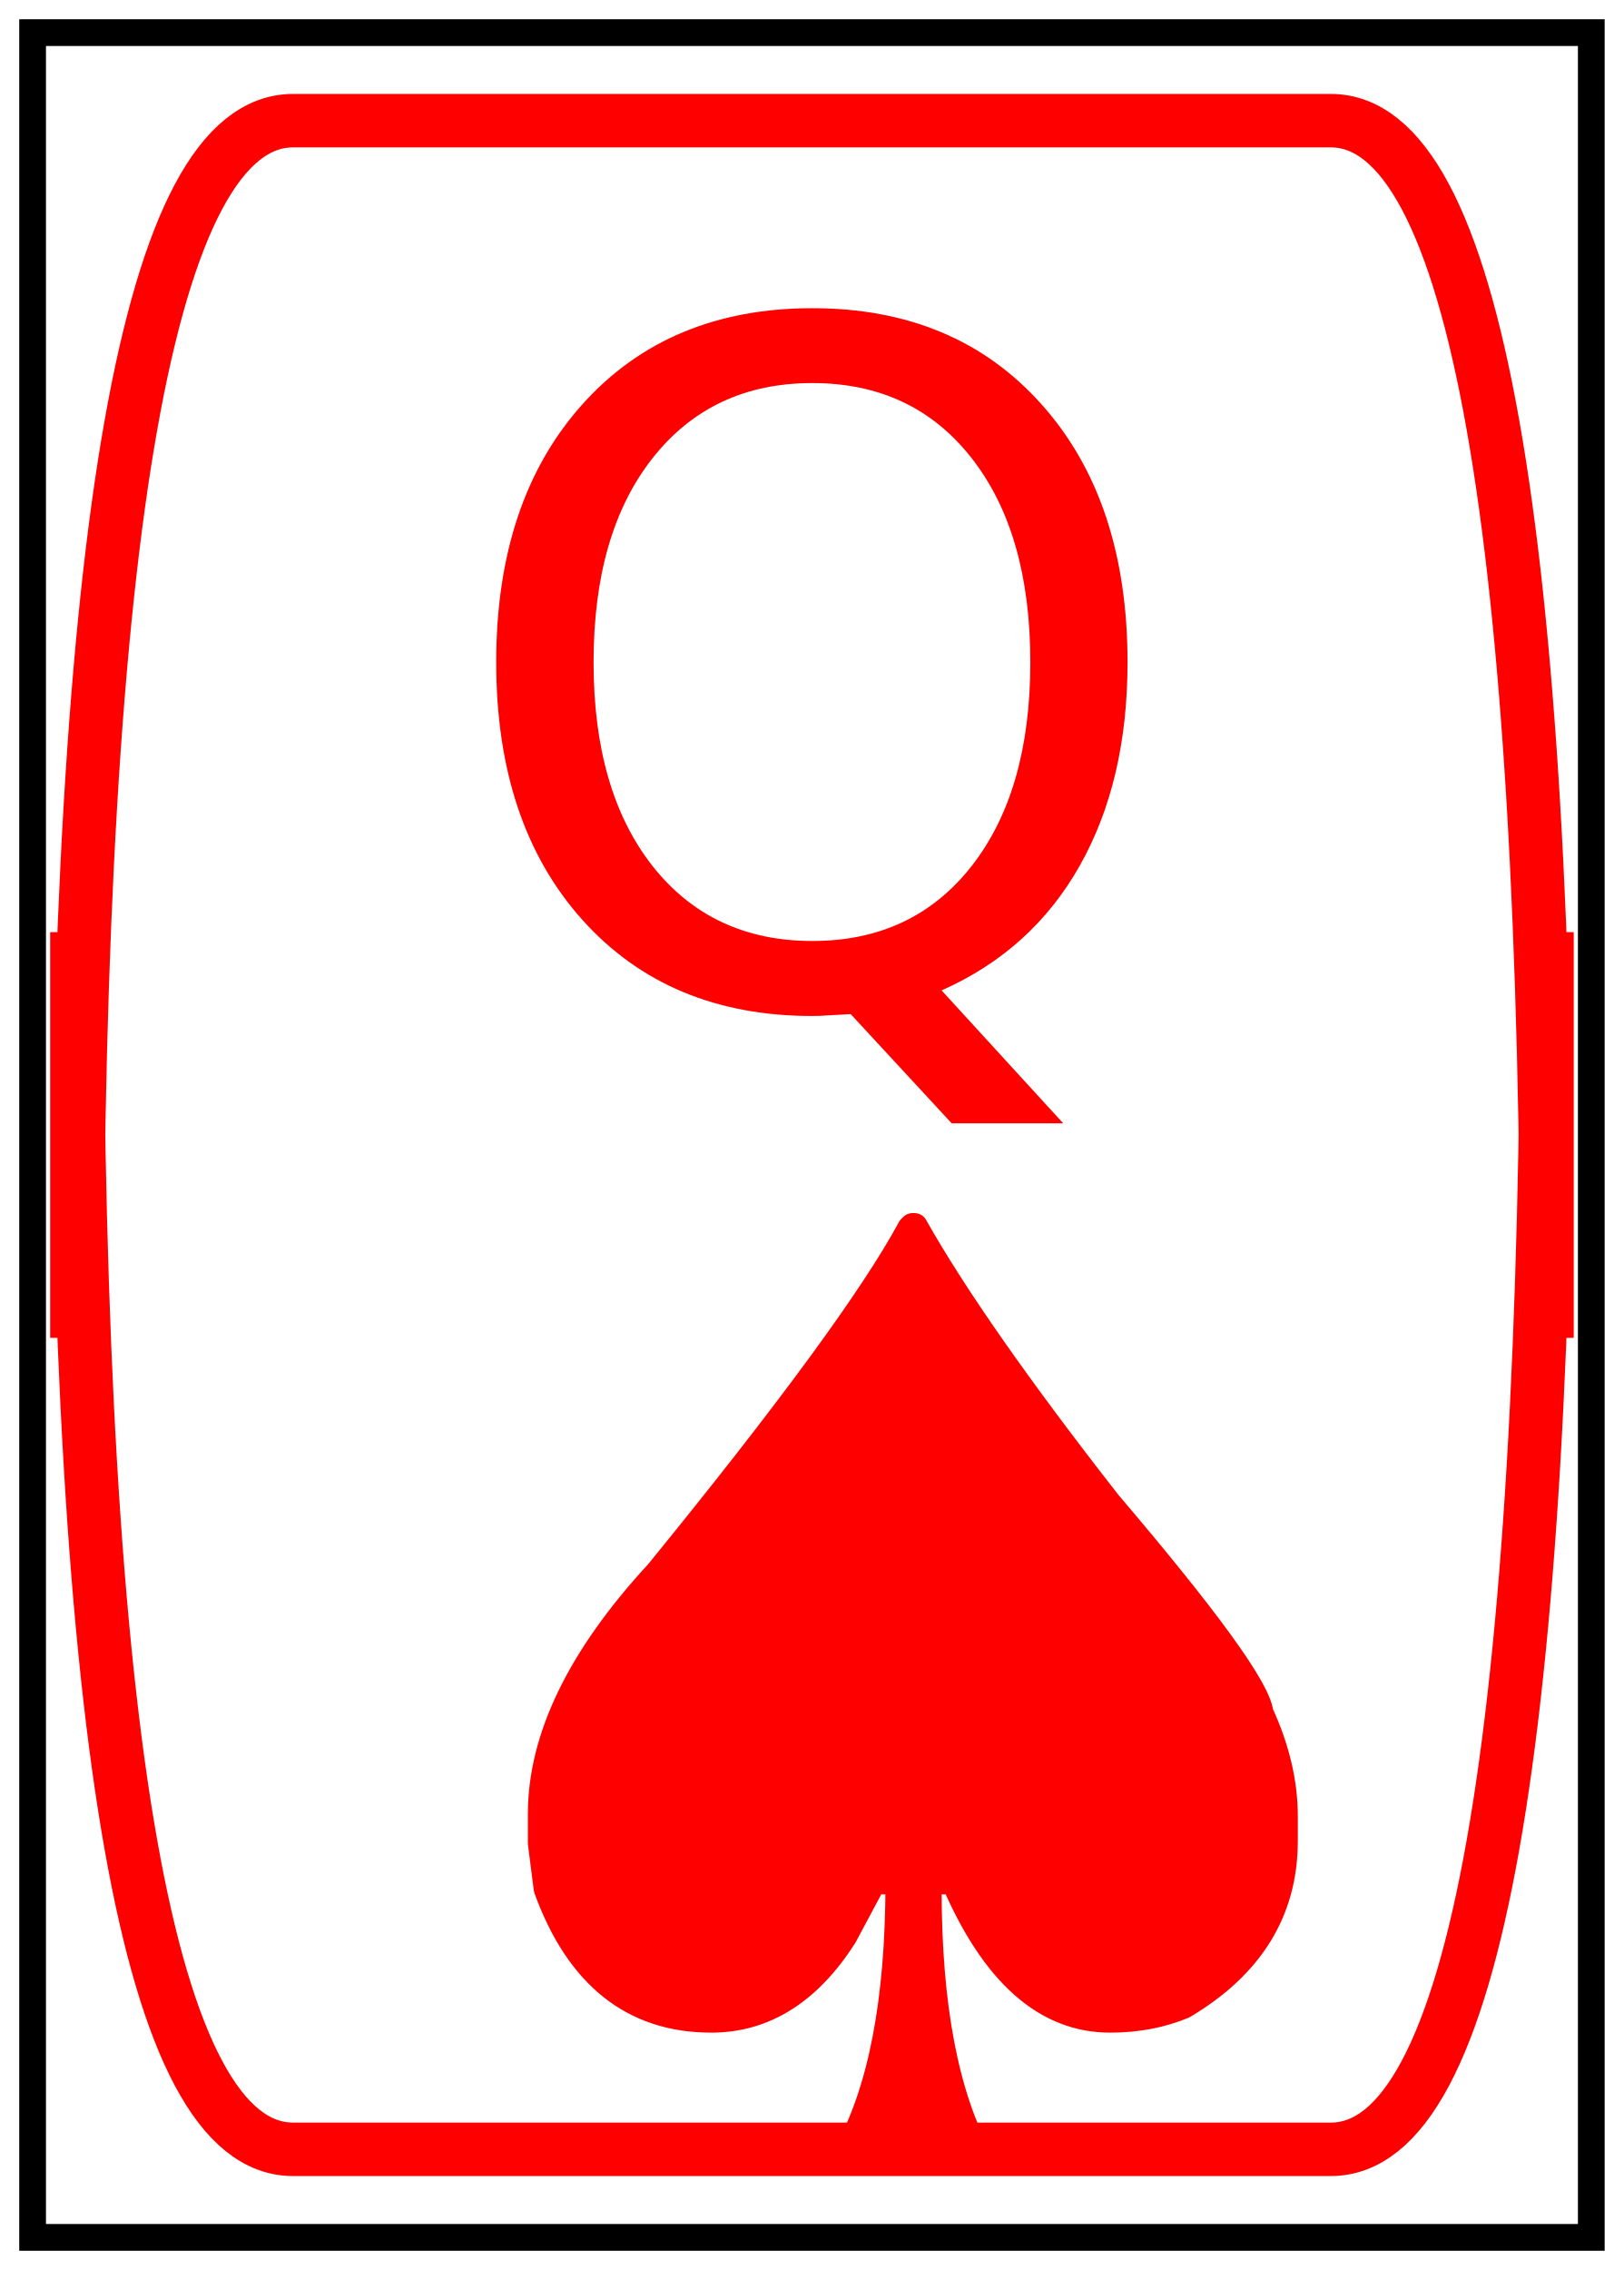
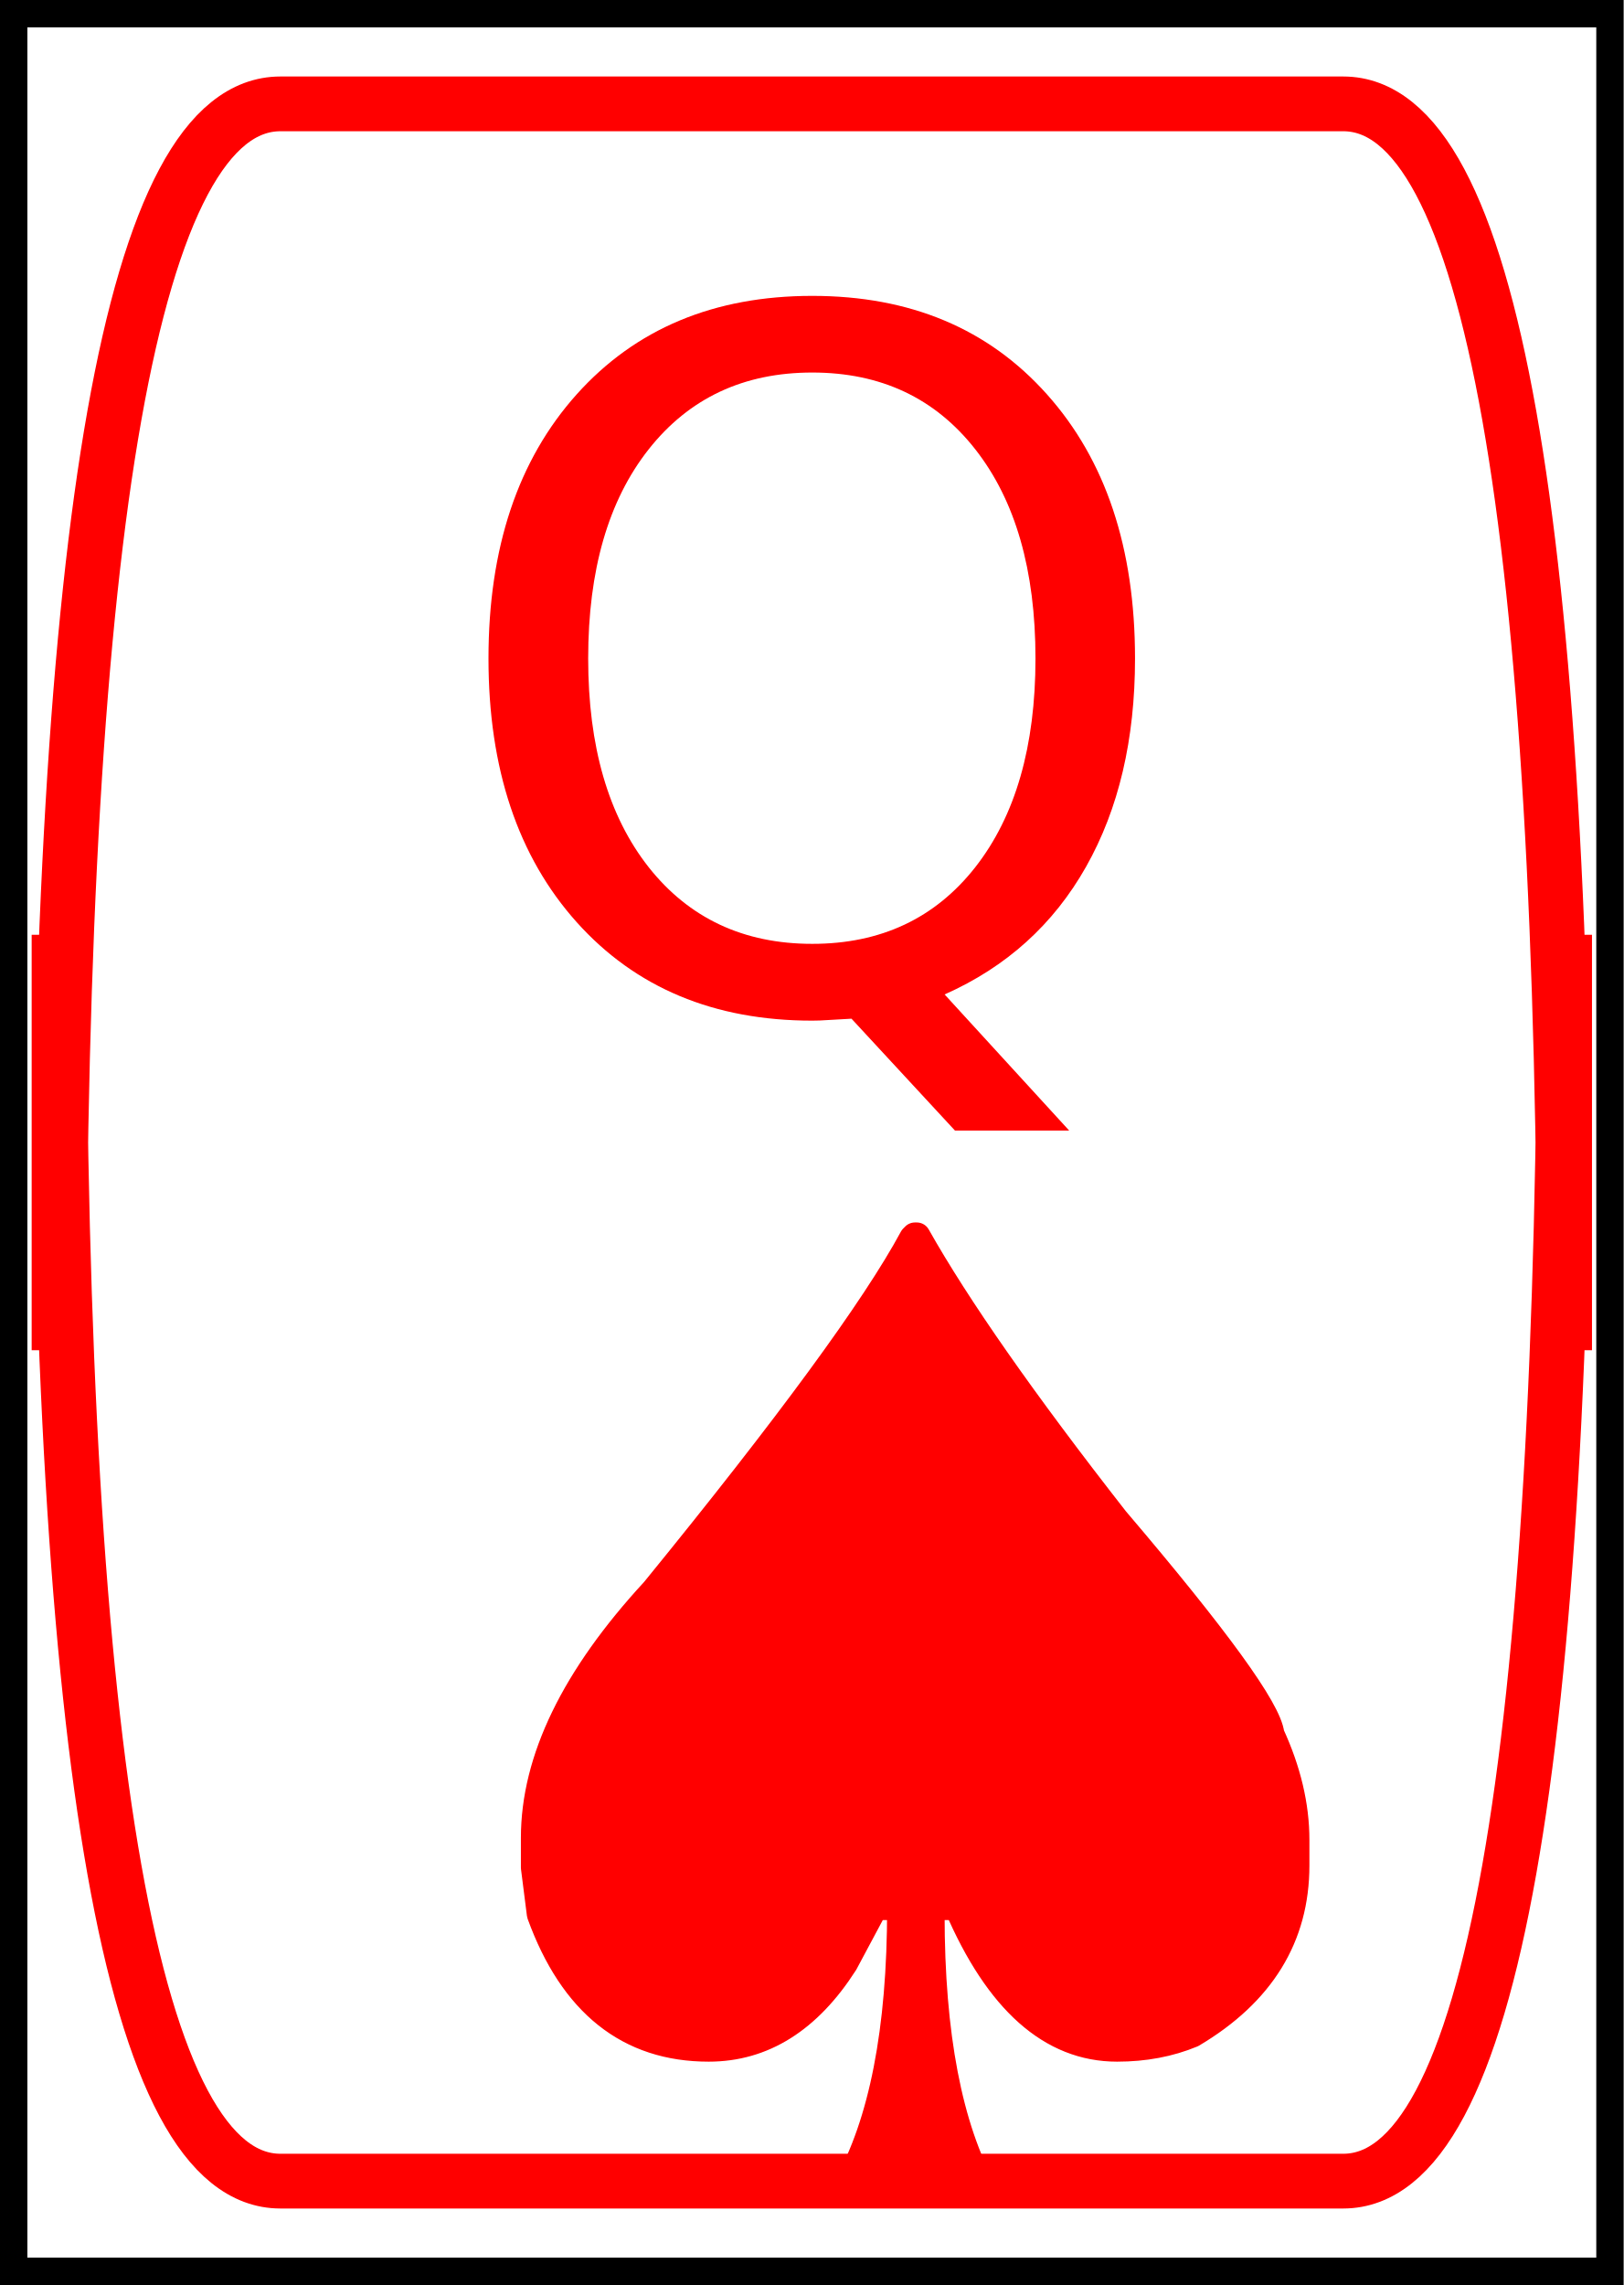
- <svg xmlns="http://www.w3.org/2000/svg" xmlns:xlink="http://www.w3.org/1999/xlink" height="84.906pt" version="1.1" viewBox="0 0 60.755 84.906" width="60.755pt">
+ <svg xmlns="http://www.w3.org/2000/svg" xmlns:xlink="http://www.w3.org/1999/xlink" height="83.466pt" version="1.1" viewBox="0 0 59.315 83.466" width="59.315pt">
  <defs>
    <style type="text/css">*{stroke-linecap:butt;stroke-linejoin:round;}</style>
  </defs>
  <g id="figure_1">
    <g id="axes_1">
      <g id="PathCollection_1">
        <defs>
-           <path d="M 3.835 -17.446  Q 6.035 -13.54 11.085 -7.082  Q 16.623 -0.58 16.765 0.752  Q 17.678 2.735 17.678 4.606  L 17.678 5.541  Q 17.678 9.447 13.891 11.692  Q 12.649 12.208 11.153 12.208  Q 7.554 12.208 5.331 7.037  L 4.351 7.037  L 4.351 7.322  Q 4.351 13.936 6.289 17.446  L 1.261 17.446  L 1.261 17.304  Q 3.251 13.772 3.251 7.112  L 3.184 7.037  L 2.293 7.037  L 1.193 9.095  Q -0.797 12.208 -3.767 12.208  Q -8.137 12.208 -9.911 7.322  L -10.128 5.616  L -10.128 4.538  Q -10.128 0.258 -5.75 -4.486  Q 1.613 -13.517 3.693 -17.371  L 3.767 -17.446  z " id="ma4f5a7e573" style="stroke:#ff0000;" />
+           <path d="M 3.835 -17.446  Q 6.035 -13.54 11.085 -7.082  Q 16.623 -0.58 16.765 0.752  Q 17.678 2.735 17.678 4.606  L 17.678 5.541  Q 17.678 9.447 13.891 11.692  Q 12.649 12.208 11.153 12.208  Q 7.554 12.208 5.331 7.037  L 4.351 7.037  L 4.351 7.322  Q 4.351 13.936 6.289 17.446  L 1.261 17.446  L 1.261 17.304  Q 3.251 13.772 3.251 7.112  L 3.184 7.037  L 2.293 7.037  L 1.193 9.095  Q -0.797 12.208 -3.767 12.208  Q -8.137 12.208 -9.911 7.322  L -10.128 5.616  L -10.128 4.538  Q -10.128 0.258 -5.75 -4.486  Q 1.613 -13.517 3.693 -17.371  L 3.767 -17.446  L 3.835 -17.446  z " id="m9f95831e7b" style="stroke:#ff0000;" />
        </defs>
-         <g clip-path="url(#pe1b67be359)">
-           <use style="fill:#ff0000;stroke:#ff0000;" x="30.377" xlink:href="#ma4f5a7e573" y="63.32" />
+         <g clip-path="url(#pd7750de831)">
+           <use style="fill:#ff0000;stroke:#ff0000;" x="29.657" xlink:href="#m9f95831e7b" y="62.6" />
        </g>
      </g>
      <g id="patch_1">
-         <path clip-path="url(#pe1b67be359)" d="M 10.965 80.392  L 49.79 80.392  Q 57.878 80.392 57.878 34.865  L 57.878 50.041  Q 57.878 4.514 49.79 4.514  L 10.965 4.514  Q 2.877 4.514 2.877 50.041  L 2.877 34.865  Q 2.877 80.392 10.965 80.392  z " style="fill:none;stroke:#ff0000;stroke-linejoin:miter;stroke-width:2;" />
+         <path clip-path="url(#pd7750de831)" d="M 10.245 79.672  L 49.07 79.672  Q 57.158 79.672 57.158 34.145  L 57.158 49.321  Q 57.158 3.794 49.07 3.794  L 10.245 3.794  Q 2.157 3.794 2.157 49.321  L 2.157 34.145  Q 2.157 79.672 10.245 79.672  z " style="fill:none;stroke:#ff0000;stroke-linejoin:miter;stroke-width:2;" />
      </g>
      <g id="patch_2">
-         <path clip-path="url(#pe1b67be359)" d="M 0.72 84.186  L 60.035 84.186  L 60.035 0.72  L 0.72 0.72  z " style="fill:none;stroke:#000000;stroke-linejoin:miter;stroke-width:2;" />
+         <path clip-path="url(#pd7750de831)" d="M 0 83.466  L 59.315 83.466  L 59.315 0  L 0 0  z " style="fill:none;stroke:#000000;stroke-linejoin:miter;stroke-width:2;" />
      </g>
      <g id="text_1">
-         <g style="fill:#ff0000;" transform="translate(16.6017 37.50431)scale(0.35 -0.35)">
+         <g style="fill:#ff0000;" transform="translate(15.8817 36.78431)scale(0.35 -0.35)">
          <defs>
-             <path d="M 39.406 66.219  Q 28.656 66.219 22.328 58.203  Q 16.016 50.203 16.016 36.375  Q 16.016 22.609 22.328 14.594  Q 28.656 6.594 39.406 6.594  Q 50.141 6.594 56.422 14.594  Q 62.703 22.609 62.703 36.375  Q 62.703 50.203 56.422 58.203  Q 50.141 66.219 39.406 66.219  z M 53.219 1.312  L 66.219 -12.891  L 54.297 -12.891  L 43.5 -1.219  Q 41.891 -1.312 41.031 -1.359  Q 40.188 -1.422 39.406 -1.422  Q 24.031 -1.422 14.812 8.859  Q 5.609 19.141 5.609 36.375  Q 5.609 53.656 14.812 63.938  Q 24.031 74.219 39.406 74.219  Q 54.734 74.219 63.906 63.938  Q 73.094 53.656 73.094 36.375  Q 73.094 23.688 67.984 14.641  Q 62.891 5.609 53.219 1.312  z " id="DejaVuSans-81" />
+             <path d="M 2522 4238  Q 1834 4238 1429 3725  Q 1025 3213 1025 2328  Q 1025 1447 1429 934  Q 1834 422 2522 422  Q 3209 422 3611 934  Q 4013 1447 4013 2328  Q 4013 3213 3611 3725  Q 3209 4238 2522 4238  z M 3406 84  L 4238 -825  L 3475 -825  L 2784 -78  Q 2681 -84 2626 -87  Q 2572 -91 2522 -91  Q 1538 -91 948 567  Q 359 1225 359 2328  Q 359 3434 948 4092  Q 1538 4750 2522 4750  Q 3503 4750 4090 4092  Q 4678 3434 4678 2328  Q 4678 1516 4351 937  Q 4025 359 3406 84  z " id="DejaVuSans-51" transform="scale(0.015625)" />
          </defs>
-           <use xlink:href="#DejaVuSans-81" />
+           <use xlink:href="#DejaVuSans-51" />
        </g>
      </g>
    </g>
  </g>
  <defs>
-     <clipPath id="pe1b67be359">
-       <rect height="83.466" width="59.315" x="0.72" y="0.72" />
+     <clipPath id="pd7750de831">
+       <rect height="83.466" width="59.315" x="0" y="0" />
    </clipPath>
  </defs>
</svg>
